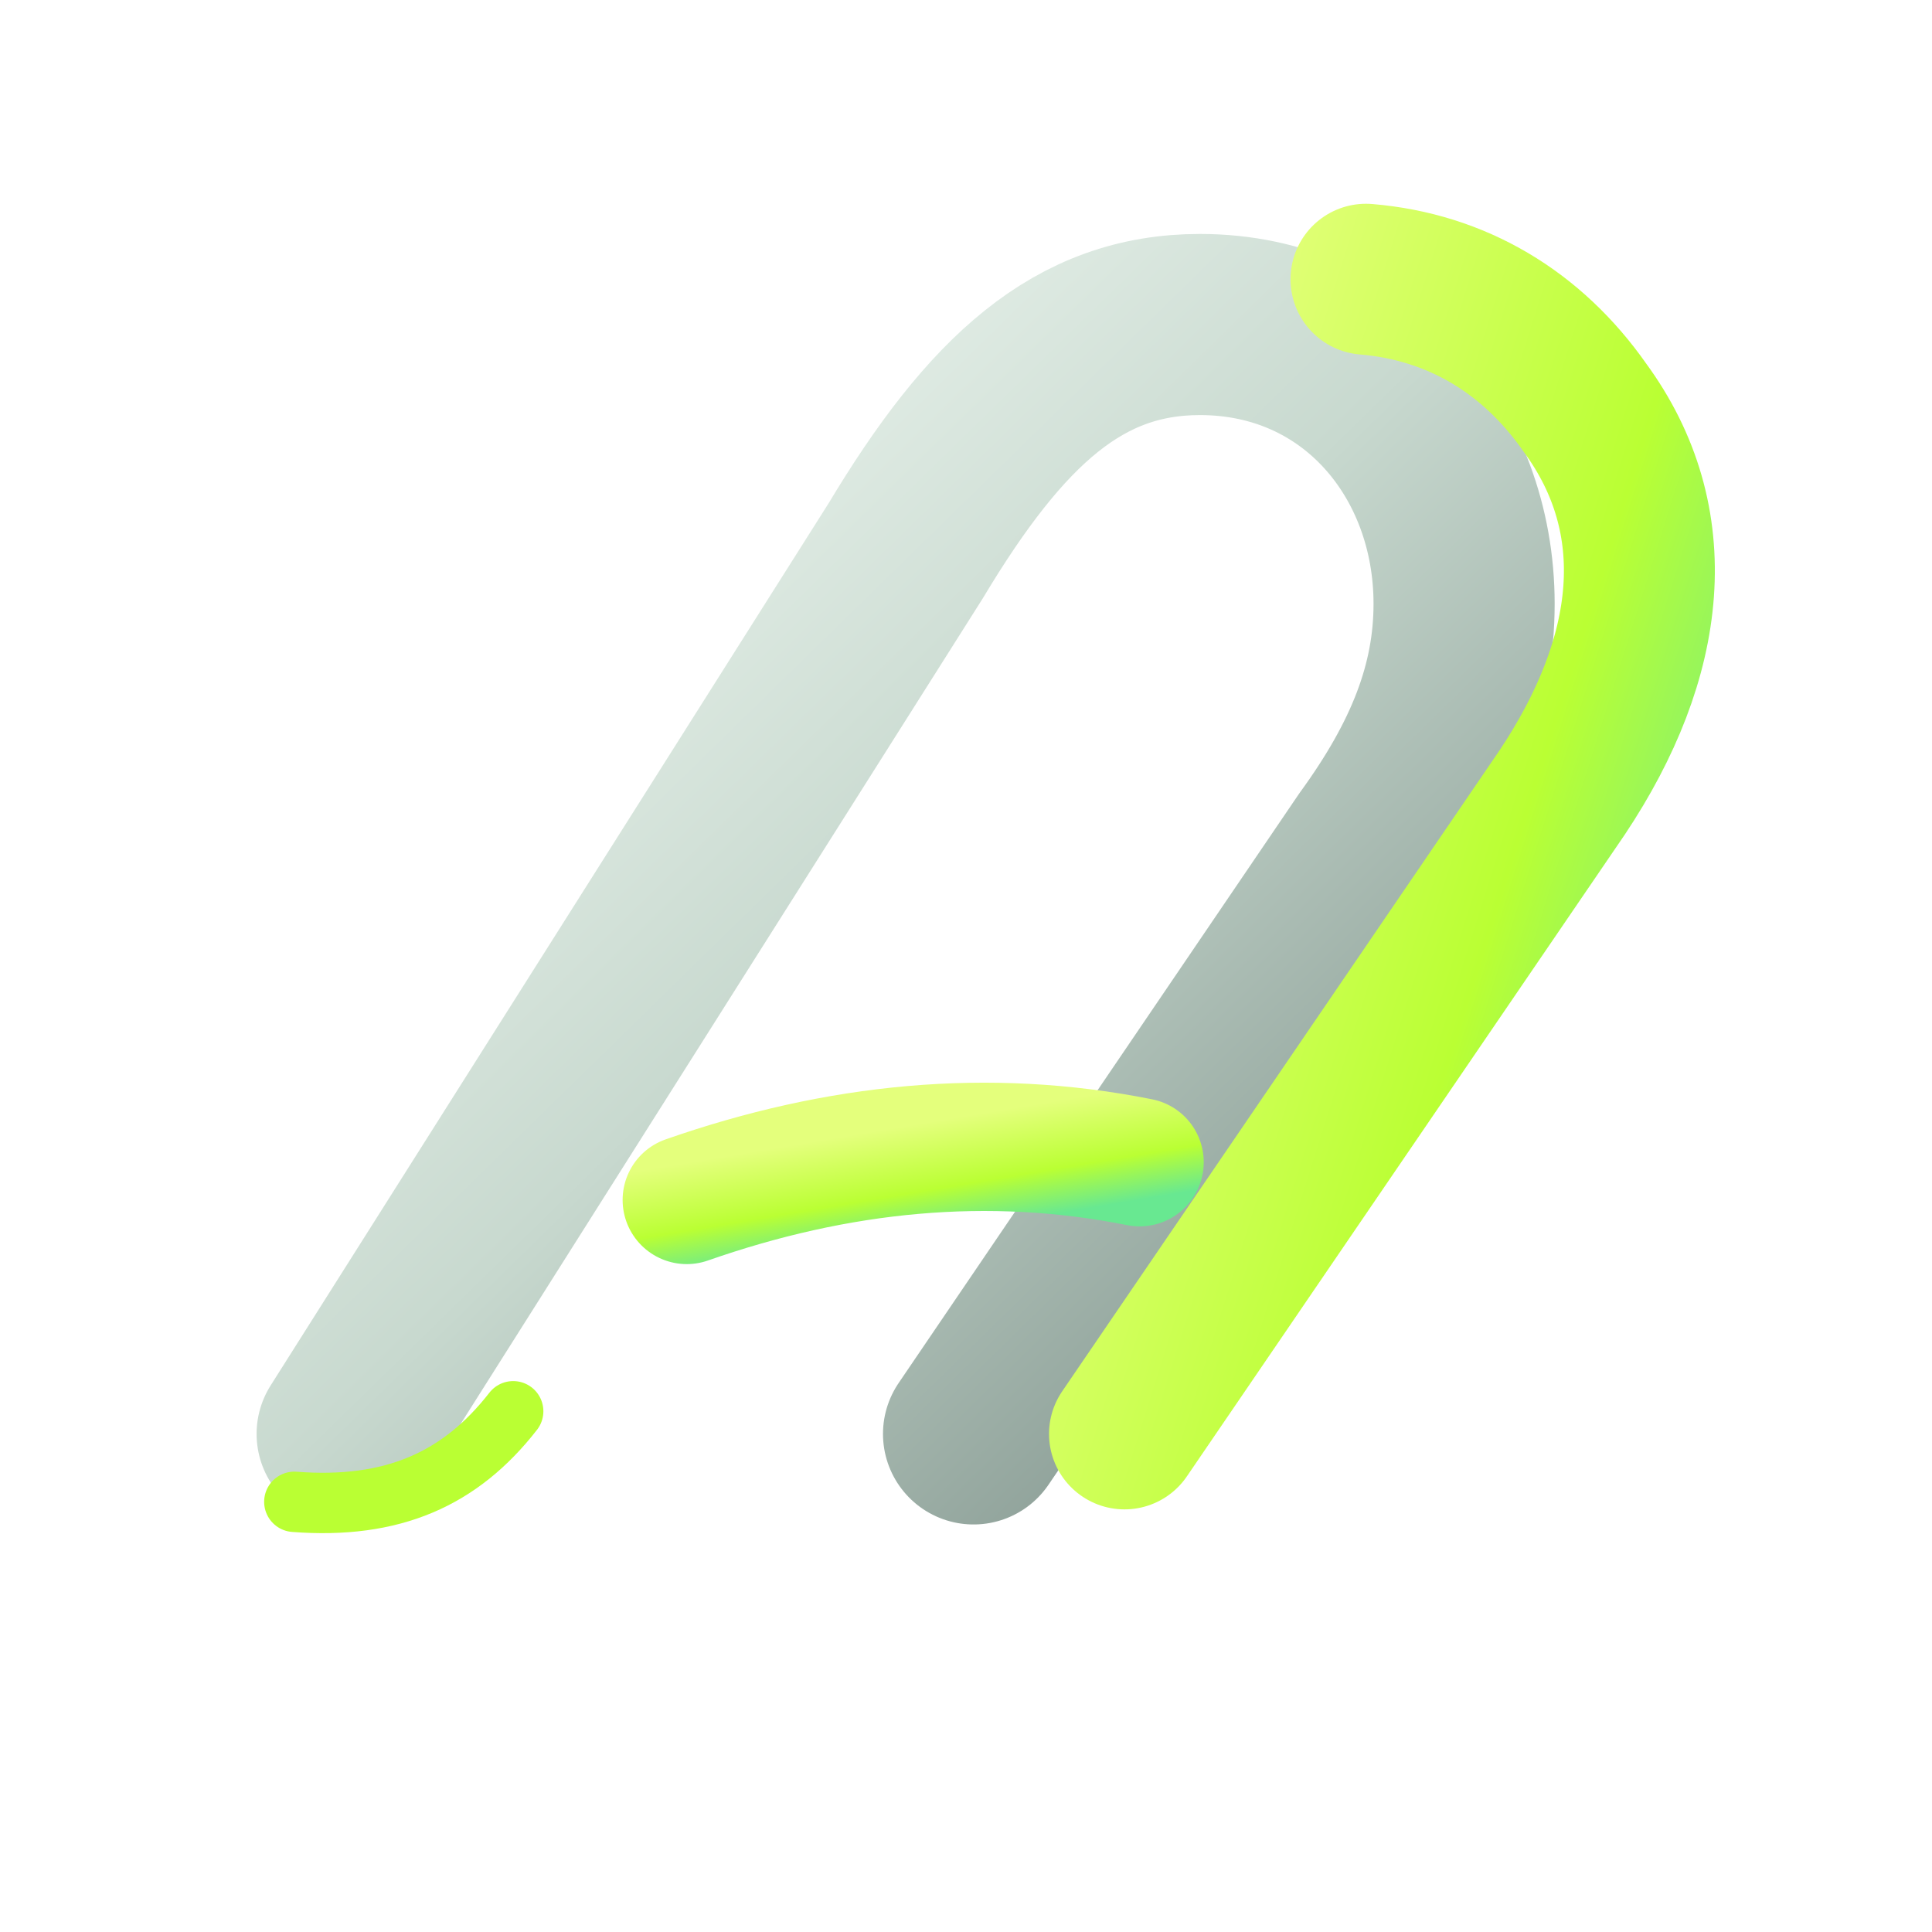
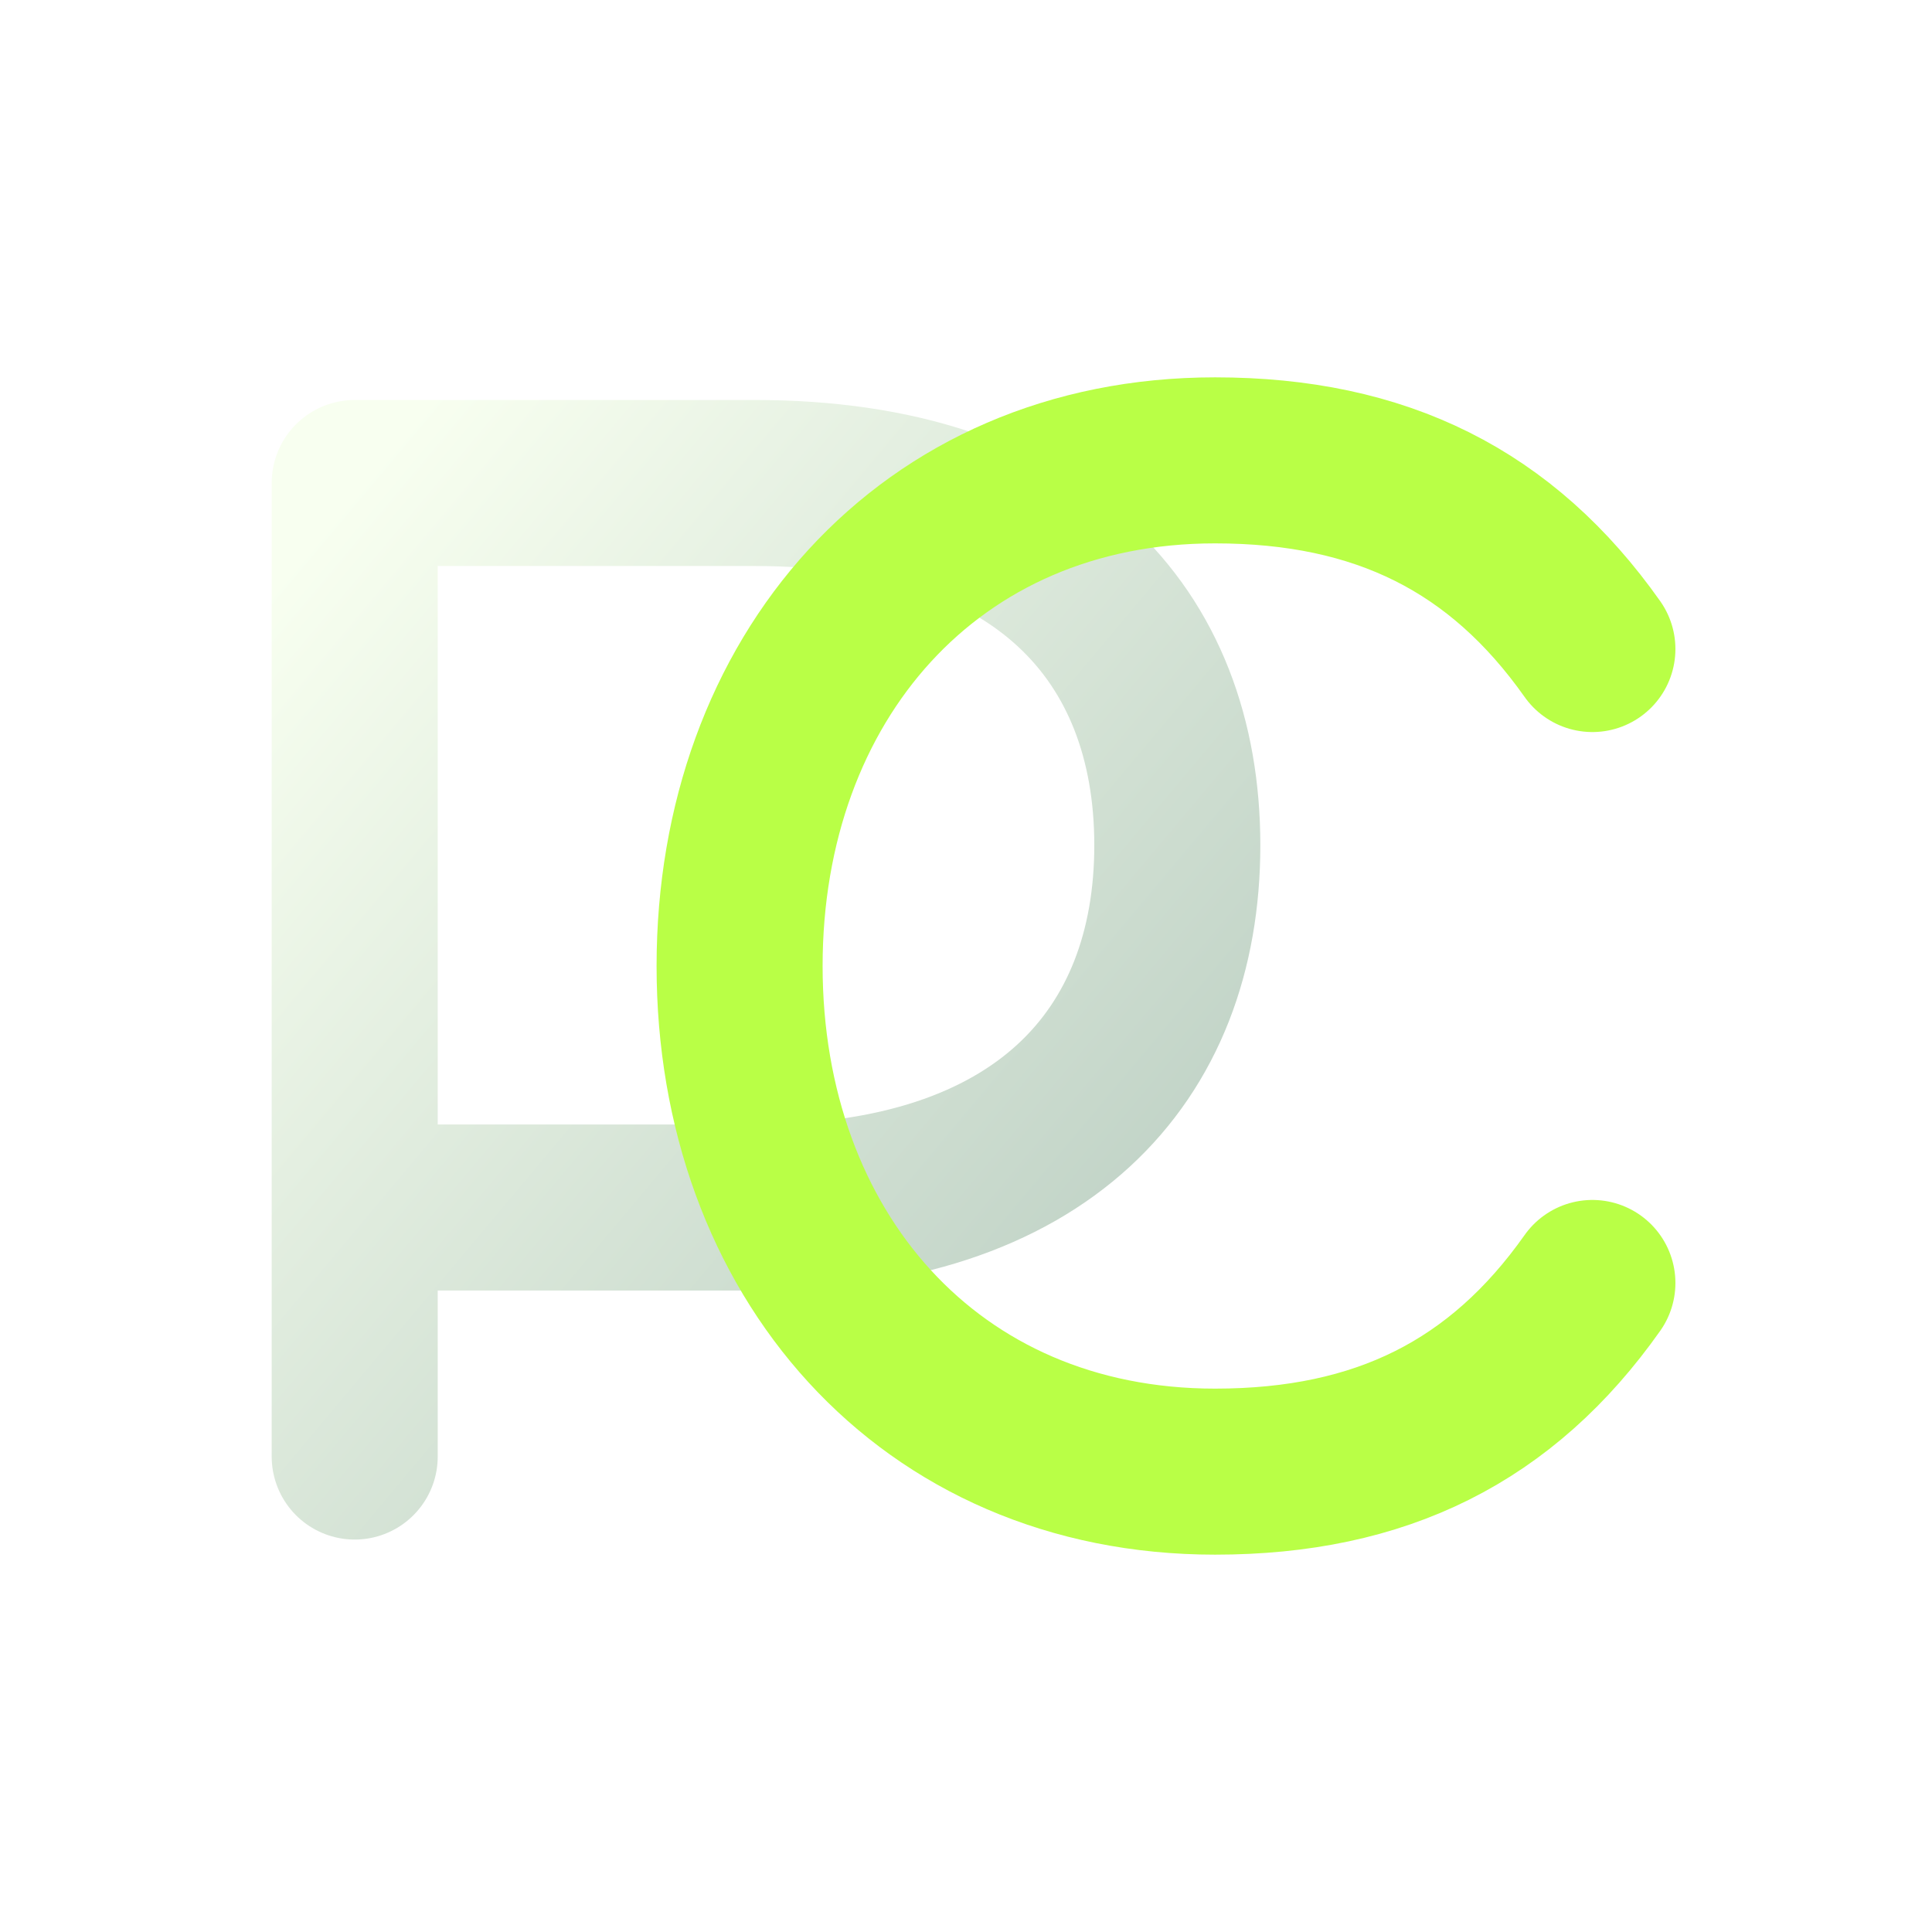
<svg xmlns="http://www.w3.org/2000/svg" viewBox="0 0 256 256" role="img" aria-labelledby="title">
  <defs>
-     <linearGradient id="metal" x1="0" y1="0" x2="1" y2="1">
-       <stop stop-color="#f9fffa" />
-       <stop offset=".49" stop-color="#c8d9cf" />
-       <stop offset="1" stop-color="#7a8d86" />
-     </linearGradient>
-     <linearGradient id="lime" x1="0" y1=".3" x2="1" y2="1">
-       <stop stop-color="#e4ff7c" />
-       <stop offset=".6" stop-color="#baff33" />
-       <stop offset="1" stop-color="#68e891" />
+     <linearGradient id="edge" x1="0" x2="1" y1="0" y2="1">
+       <stop stop-color="#F8FFF0" />
+       <stop offset="1" stop-color="#B8CCC0" />
    </linearGradient>
  </defs>
-   <path d="M46 190 120 73c12-20 23-30 39-30 21 0 35 17 35 37 0 11-4 21-12 32l-53 78" fill="none" stroke="url(#metal)" stroke-width="24" stroke-linecap="round" stroke-linejoin="round" />
-   <path d="M149 190 207 105c12-18 14-36 3-51-7-10-17-16-29-17" fill="none" stroke="url(#lime)" stroke-width="20" stroke-linecap="round" stroke-linejoin="round" />
-   <path d="M91 159c20-7 40-9 60-5" fill="none" stroke="url(#lime)" stroke-width="17" stroke-linecap="round" />
-   <path d="M39 199c13 1 22-3 29-12" fill="none" stroke="#baff33" stroke-width="8" stroke-linecap="round" />
+   <path d="M47 193V64h53c38 0 56 20 56 48s-18 48-56 48H47" fill="none" stroke="url(#edge)" stroke-width="22" stroke-linecap="round" stroke-linejoin="round" />
+   <path d="M211 86c-12-17-28-25-50-25-38 0-63 29-63 67s25 67 63 67c22 0 38-8 50-25" fill="none" stroke="#B9FF46" stroke-width="22" stroke-linecap="round" stroke-linejoin="round" />
</svg>
